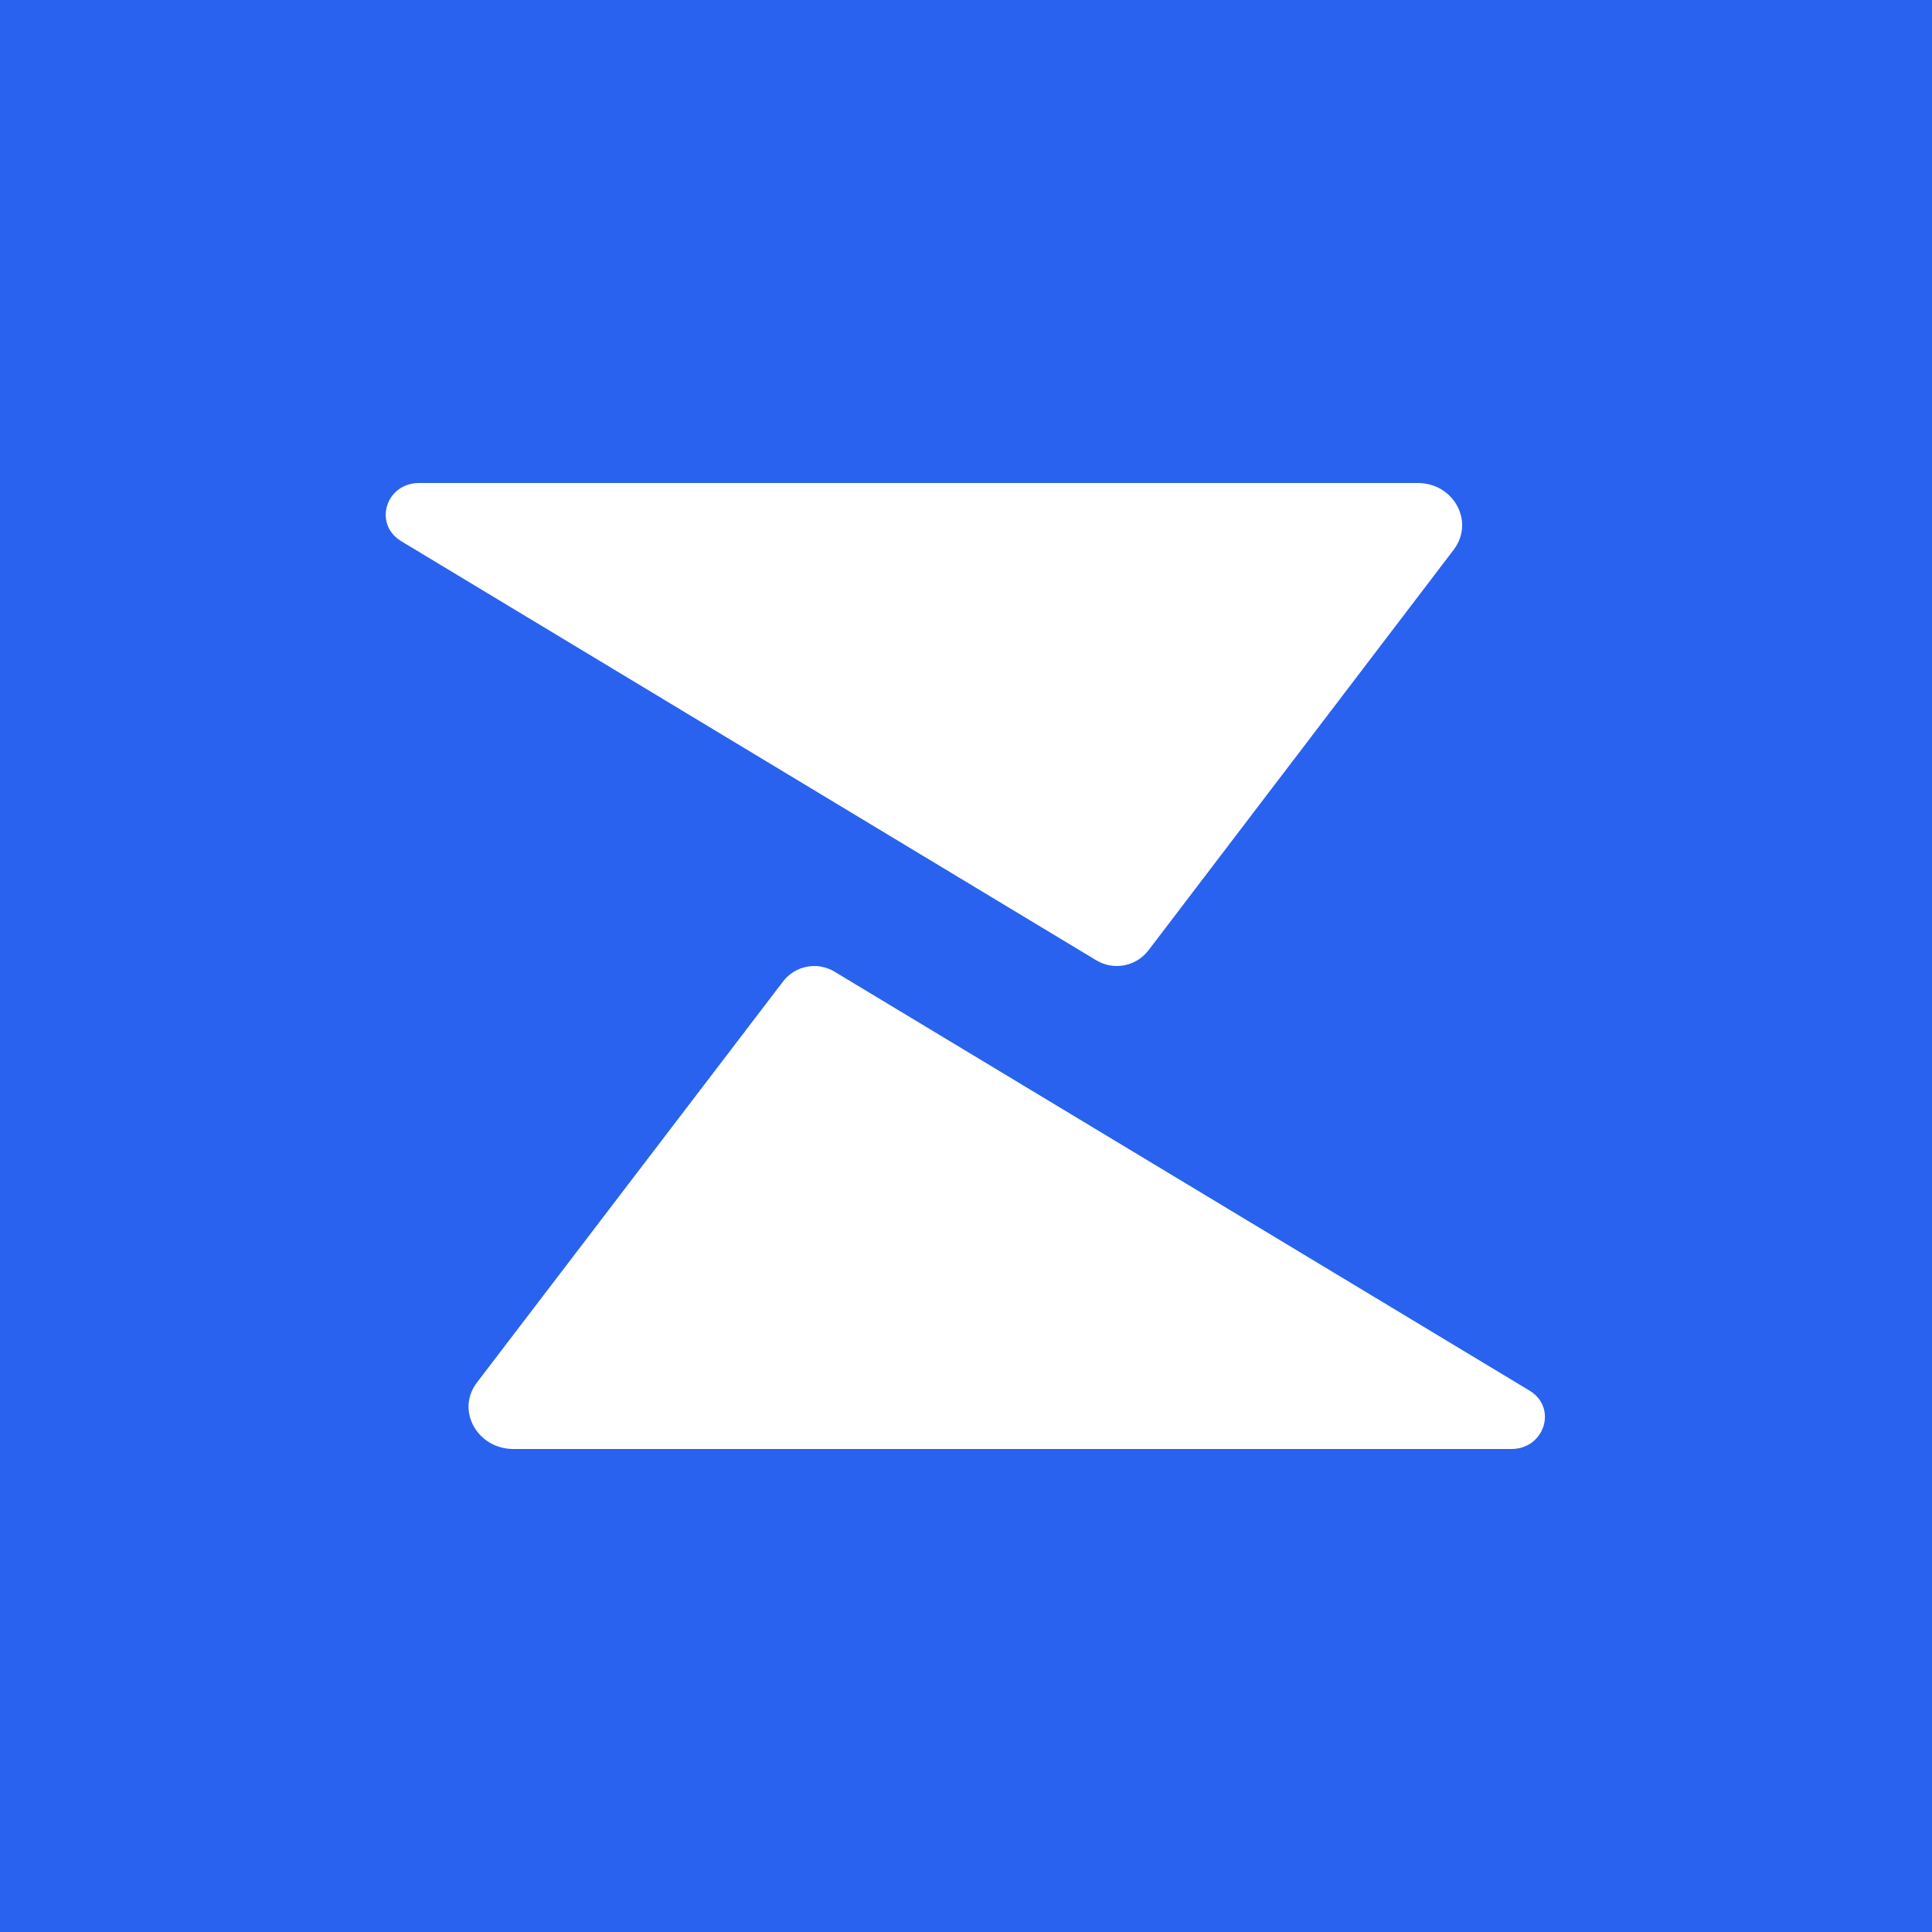
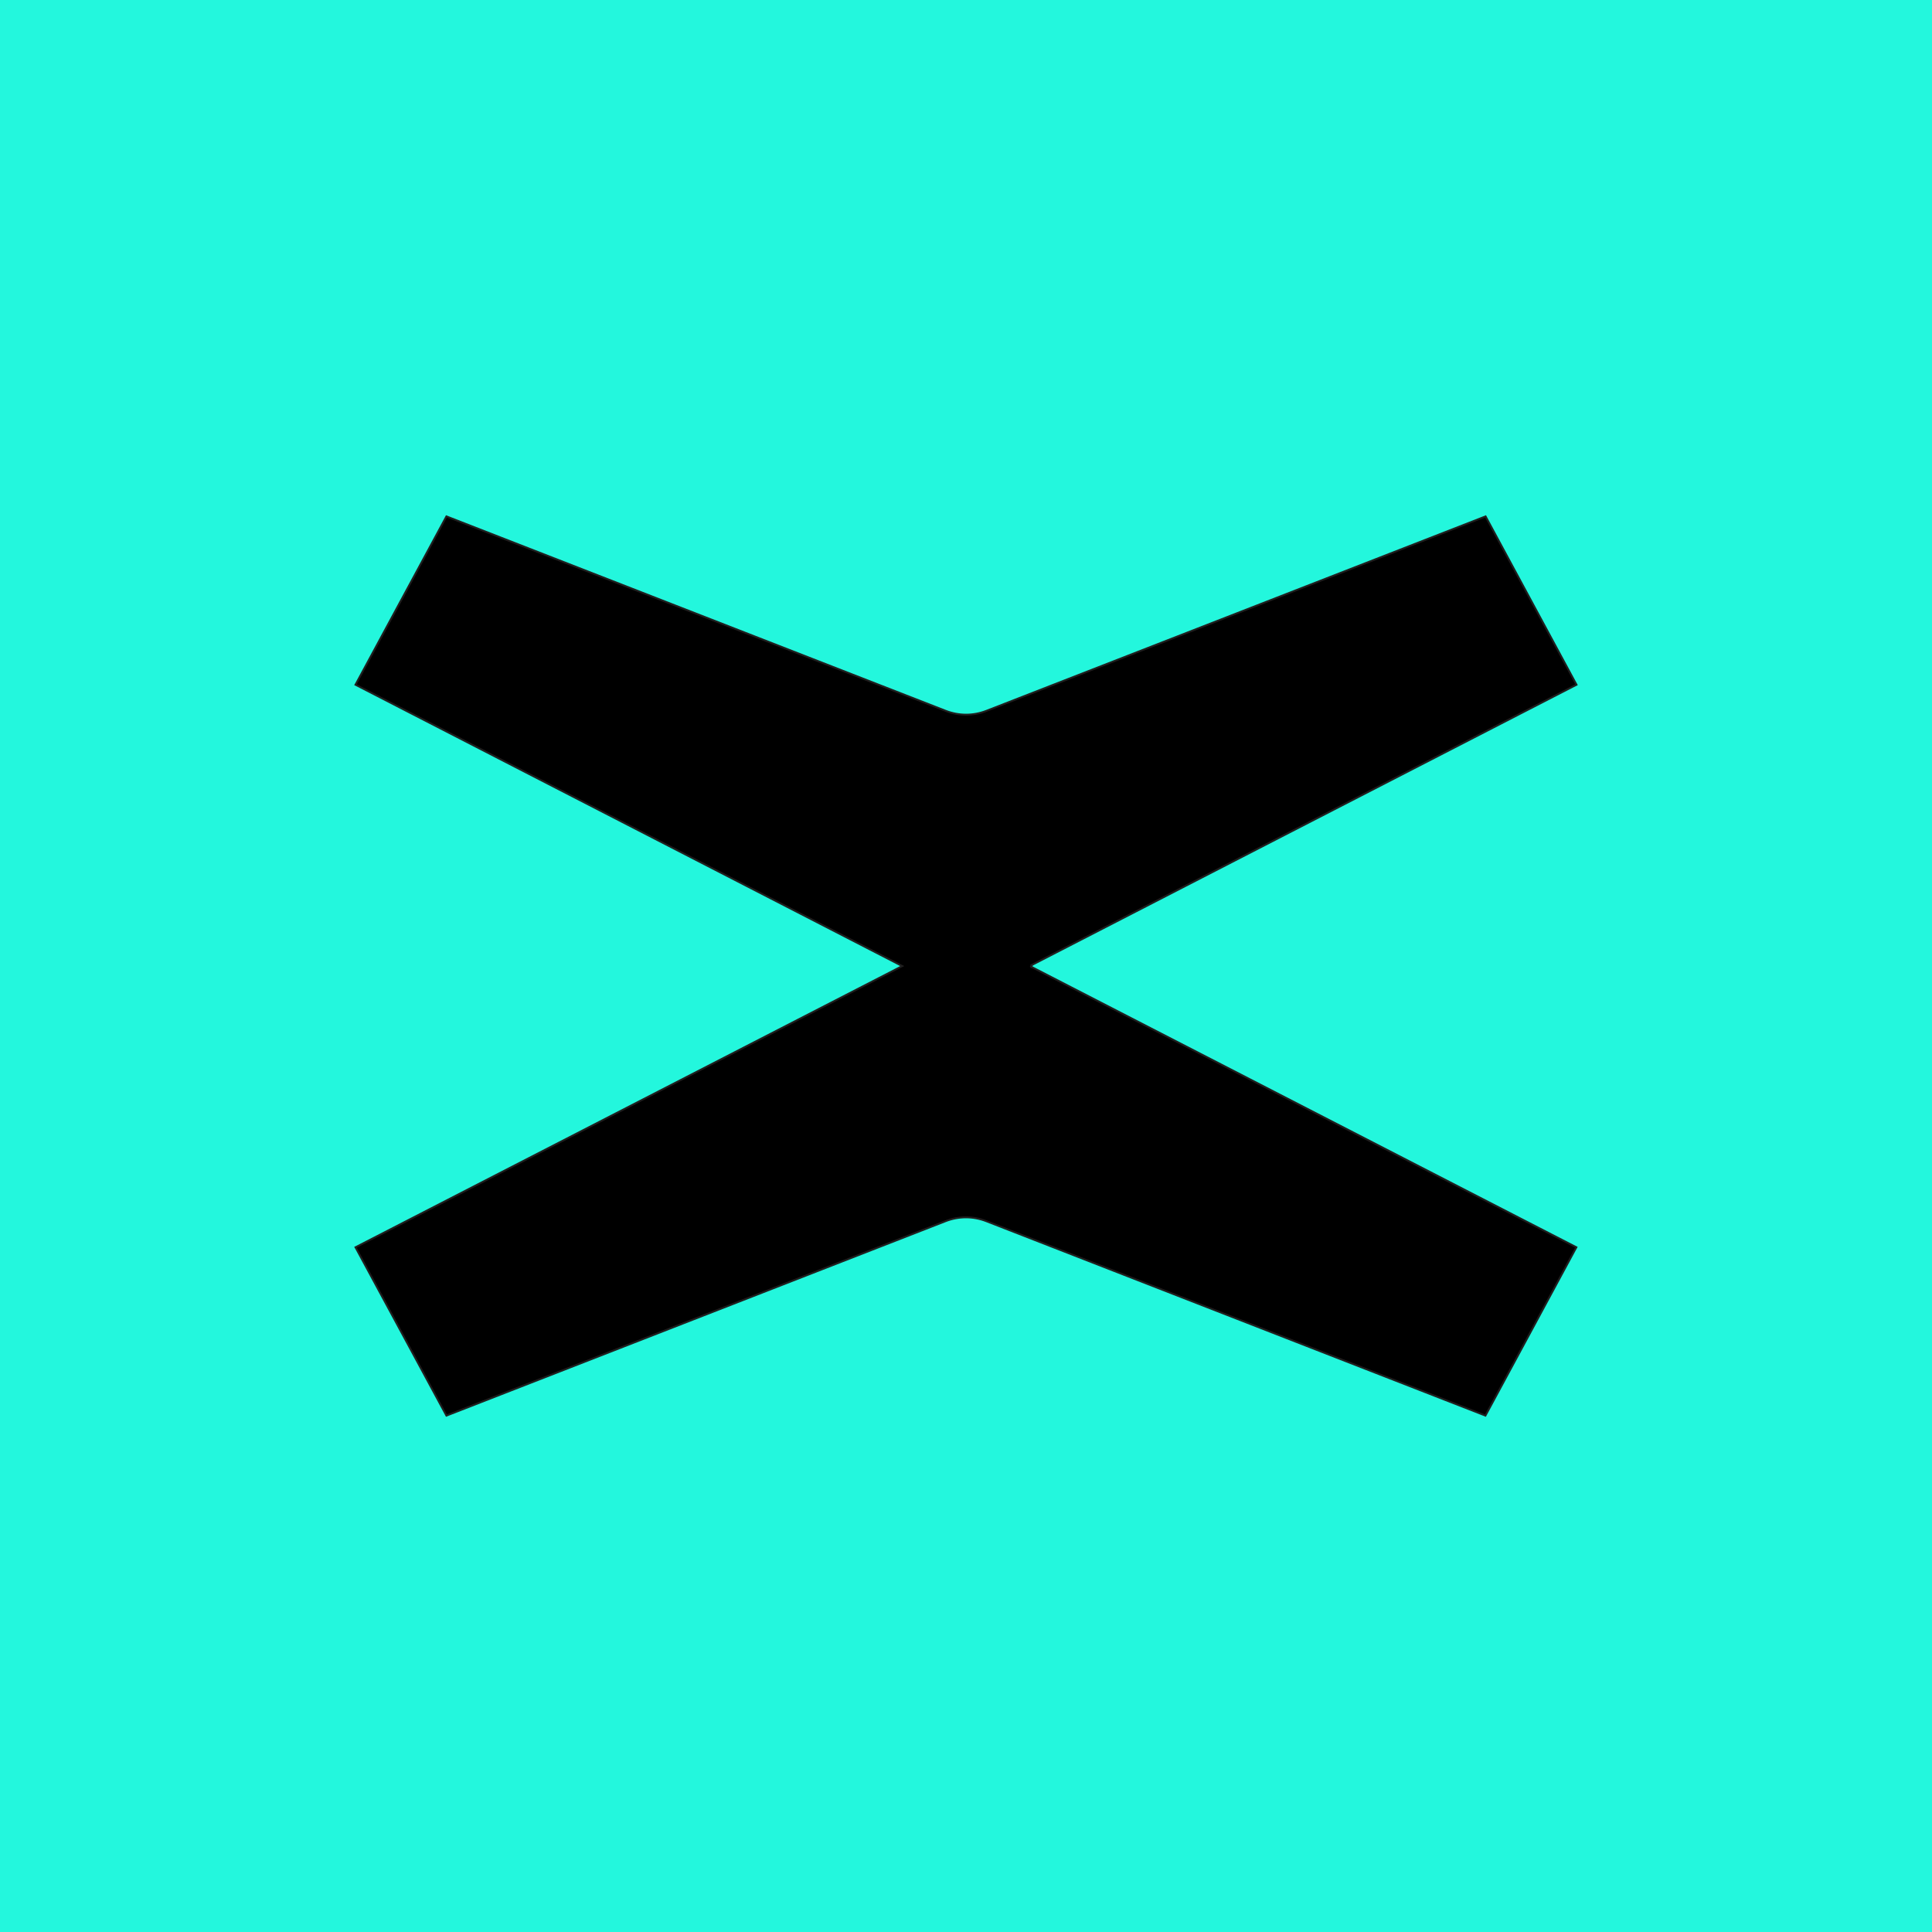
- <svg xmlns="http://www.w3.org/2000/svg" fill="none" viewBox="0 0 28 28">
-   <path fill="#2962EF" d="M0 0h28v28H0z" />
-   <path fill="#fff" d="M6.073 7c-.48 0-.665.593-.262.841l10.073 6.074a.577.577 0 0 0 .758-.139l4.43-5.814c.3-.404-.004-.962-.525-.962H6.073ZM21.904 21c.48 0 .67-.596.267-.844l-10.075-6.073a.569.569 0 0 0-.751.146l-4.437 5.813c-.301.404.012.958.534.958h14.462Z" />
+ <svg xmlns="http://www.w3.org/2000/svg" viewBox="0 0 400 400" fill="none">
+   <rect width="400" height="400" fill="#23F7DD" />
+   <path d="M213.494 200.154L213.594 200.252L213.642 200.227L326.371 258.235L307.544 293.089L204.199 252.828C201.488 251.771 198.482 251.771 195.772 252.828L92.427 293.089L73.6 258.235L186.459 200.188L186.797 200.014L186.459 199.84L73.6 141.765L92.427 106.911L195.801 147.172C198.511 148.229 201.517 148.229 204.228 147.172L307.573 106.911L326.4 141.765L213.54 199.84L213.594 199.946L213.465 200.126L213.494 200.154Z" fill="black" stroke="#1F1F1F" stroke-width="0.391" />
</svg>
